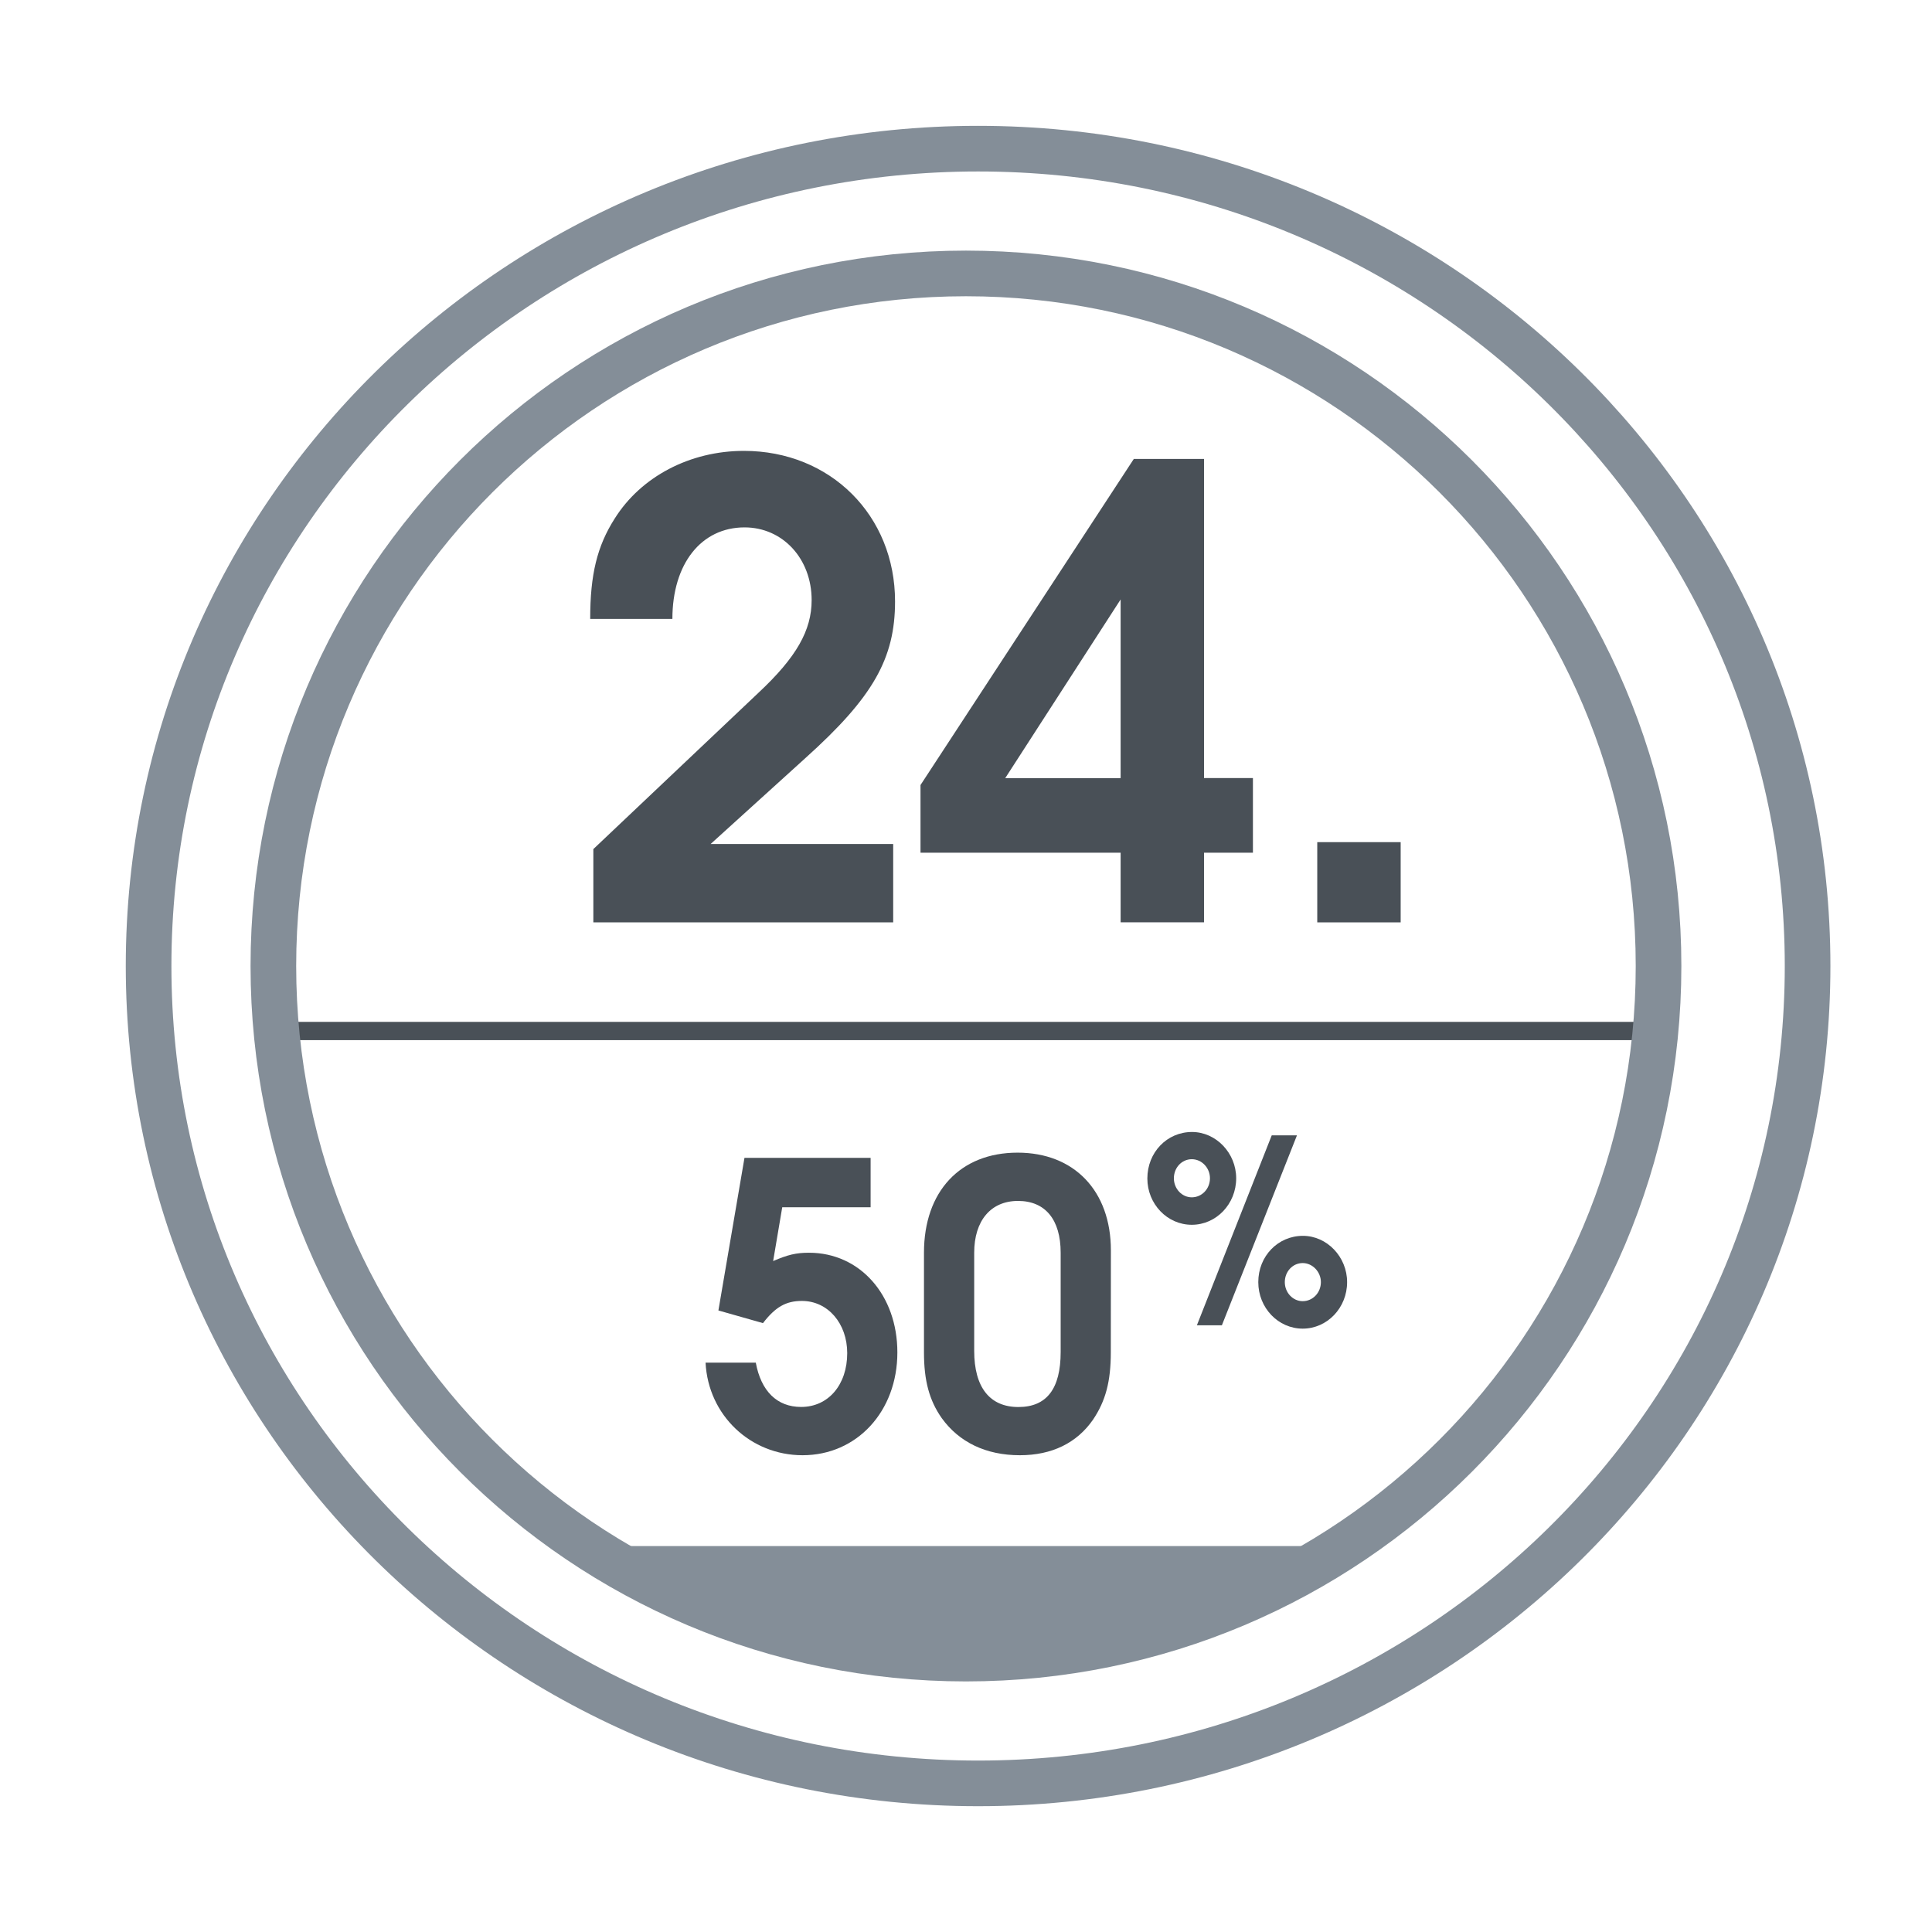
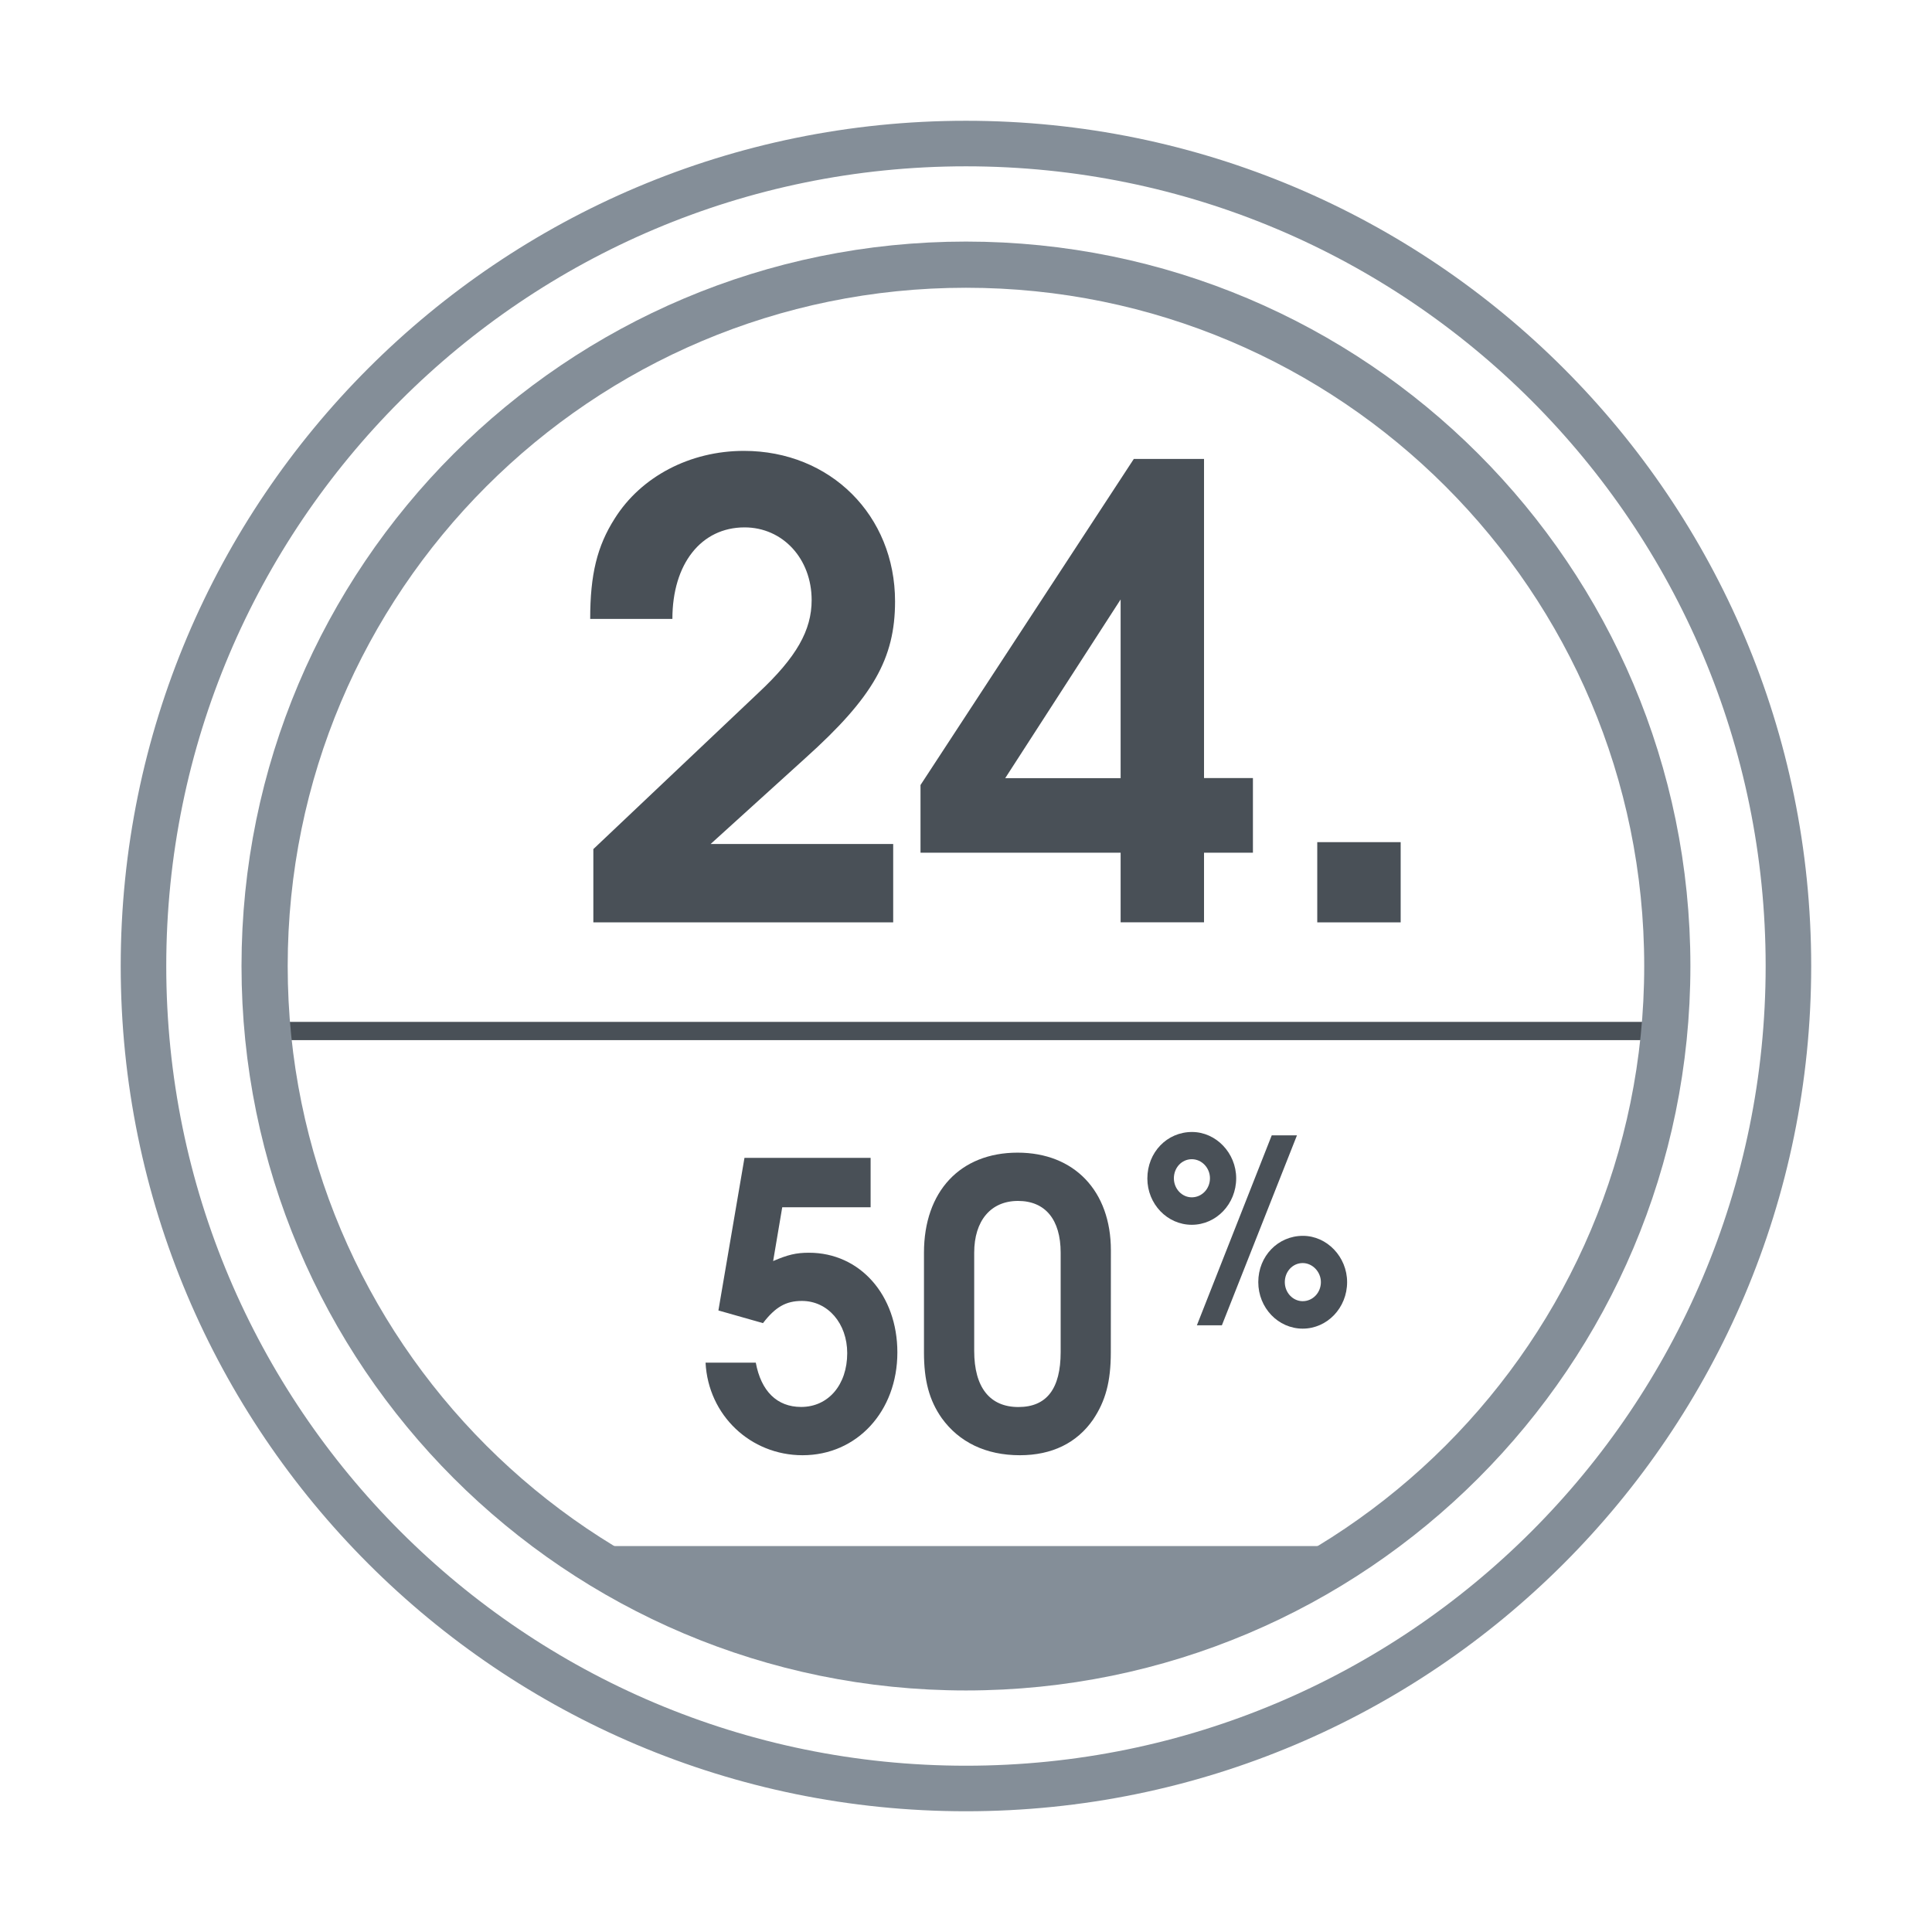
<svg xmlns="http://www.w3.org/2000/svg" width="80" height="80" viewBox="0 0 21.167 21.167" version="1.1" id="svg8">
  <defs id="defs2" />
  <g id="layer1" transform="translate(0,-275.8333)" style="display:inline">
    <path style="fill:none;fill-opacity:1;stroke:#495057;stroke-width:0.2;stroke-linecap:butt;stroke-linejoin:miter;stroke-miterlimit:4;stroke-dasharray:none;stroke-opacity:1" d="M 2.91,287.129 H 17.992" id="path4551" />
-     <ellipse style="opacity:1;fill:none;fill-opacity:0.93;stroke:#848e98;stroke-width:0.5;stroke-miterlimit:4;stroke-dasharray:none;stroke-opacity:1" id="path4539" cx="10.716" cy="286.417" rx="9.088" ry="8.955" />
-     <circle style="opacity:1;fill:none;fill-opacity:0.93;stroke:#848e98;stroke-width:0.5;stroke-miterlimit:4;stroke-dasharray:none;stroke-opacity:1" id="path4543" cx="10.583" cy="286.417" r="7.588" />
+     <ellipse style="opacity:1;fill:none;fill-opacity:0.93;stroke:#848e98;stroke-width:0.499;stroke-miterlimit:4;stroke-dasharray:none;stroke-opacity:1" id="path4539" cx="10.583" cy="286.417" rx="9.011" ry="9.011" />
+     <ellipse style="opacity:1;fill:none;fill-opacity:0.93;stroke:#848e98;stroke-width:0.506;stroke-miterlimit:4;stroke-dasharray:none;stroke-opacity:1" id="path4543" cx="10.583" cy="286.417" rx="7.684" ry="7.684" />
    <g aria-label="24. " style="font-style:normal;font-weight:normal;font-size:10.583px;line-height:1.25;font-family:sans-serif;letter-spacing:0px;word-spacing:0px;fill:#495057;fill-opacity:1;stroke:none;stroke-width:0.359" id="text4547" transform="matrix(0.8854749,0,0,0.8851385,1.414534,32.42896)">
      <path d="m 5.744,286.407 h 3.71 v -0.97 H 7.195 l 1.172,-1.063 c 0.838,-0.753 1.11,-1.234 1.11,-1.94 0,-1.063 -0.799,-1.863 -1.87,-1.863 -0.667,0 -1.273,0.318 -1.599,0.838 -0.217,0.341 -0.303,0.691 -0.303,1.242 h 1.017 c 0,-0.683 0.357,-1.133 0.893,-1.133 0.473,0 0.83,0.388 0.83,0.9 0,0.373 -0.186,0.706 -0.66,1.149 l -2.041,1.933 z" style="font-style:normal;font-variant:normal;font-weight:600;font-stretch:normal;font-size:7.761px;font-family:'URW Gothic';-inkscape-font-specification:'URW Gothic Semi-Bold';fill:#495057;fill-opacity:1;stroke:none;stroke-width:0.359;stroke-opacity:1" id="path940" />
      <path d="m 9.792,284.707 v 0.838 h 2.476 v 0.861 h 1.032 v -0.861 h 0.605 v -0.924 h -0.605 v -3.95 h -0.869 z m 2.476,-0.085 h -1.428 l 1.428,-2.212 z" style="font-style:normal;font-variant:normal;font-weight:600;font-stretch:normal;font-size:7.761px;font-family:'URW Gothic';-inkscape-font-specification:'URW Gothic Semi-Bold';fill:#495057;fill-opacity:1;stroke:none;stroke-width:0.359;stroke-opacity:1" id="path942" />
      <path d="m 14.701,286.407 h 1.032 v -0.993 h -1.032 z" style="font-style:normal;font-variant:normal;font-weight:600;font-stretch:normal;font-size:7.761px;font-family:'URW Gothic';-inkscape-font-specification:'URW Gothic Semi-Bold';fill:#495057;fill-opacity:1;stroke:none;stroke-width:0.359;stroke-opacity:1" id="path944" />
    </g>
    <g aria-label="50%" style="font-style:normal;font-weight:normal;font-size:10.583px;line-height:1.25;font-family:sans-serif;letter-spacing:0px;word-spacing:0px;fill:#495057;fill-opacity:1;stroke:none;stroke-width:0.334;stroke-opacity:1" id="text4557" transform="matrix(0.8375617,0,0,0.8772491,2.211443,35.67008)">
      <path d="m 6.757,290.135 0.583,0.158 c 0.163,-0.202 0.301,-0.277 0.509,-0.277 0.341,0 0.593,0.282 0.593,0.652 0,0.395 -0.247,0.672 -0.603,0.672 -0.316,0 -0.524,-0.198 -0.593,-0.553 H 6.589 c 0.035,0.657 0.588,1.156 1.269,1.156 0.711,0 1.24,-0.548 1.24,-1.284 0,-0.716 -0.489,-1.245 -1.156,-1.245 -0.168,0 -0.277,0.025 -0.469,0.104 l 0.119,-0.672 h 1.156 v -0.617 h -1.65 z" style="font-style:normal;font-variant:normal;font-weight:600;font-stretch:normal;font-size:4.939px;font-family:'URW Gothic';-inkscape-font-specification:'URW Gothic Semi-Bold';fill:#495057;fill-opacity:1;stroke:none;stroke-width:0.334;stroke-opacity:1" id="path933" />
      <path d="m 11.891,289.384 c 0,-0.741 -0.479,-1.22 -1.22,-1.22 -0.751,0 -1.225,0.484 -1.225,1.25 v 1.245 c 0,0.351 0.069,0.598 0.232,0.82 0.227,0.301 0.578,0.464 1.022,0.464 0.42,0 0.746,-0.153 0.958,-0.445 0.163,-0.232 0.232,-0.474 0.232,-0.84 z m -1.788,0.03 c 0,-0.4 0.217,-0.647 0.573,-0.647 0.356,0 0.558,0.232 0.558,0.647 v 1.24 c 0,0.459 -0.183,0.687 -0.553,0.687 -0.375,0 -0.578,-0.247 -0.578,-0.701 z" style="font-style:normal;font-variant:normal;font-weight:600;font-stretch:normal;font-size:4.939px;font-family:'URW Gothic';-inkscape-font-specification:'URW Gothic Semi-Bold';fill:#495057;fill-opacity:1;stroke:none;stroke-width:0.334;stroke-opacity:1" id="path935" />
      <path d="m 13.995,287.948 -0.979,2.372 h 0.327 l 0.185,-0.447 0.797,-1.925 z m 0.408,1.255 c -0.327,0 -0.584,0.254 -0.584,0.578 0,0.321 0.26,0.581 0.581,0.581 0.321,0 0.581,-0.26 0.581,-0.581 0,-0.315 -0.263,-0.578 -0.578,-0.578 z m -0.003,0.34 c 0.128,0 0.238,0.109 0.238,0.238 0,0.132 -0.106,0.238 -0.238,0.238 -0.128,0 -0.234,-0.106 -0.234,-0.238 0,-0.132 0.103,-0.238 0.234,-0.238 z m -1.448,-1.637 c -0.327,0 -0.584,0.254 -0.584,0.581 0,0.318 0.26,0.578 0.581,0.578 0.321,0 0.581,-0.26 0.581,-0.581 0,-0.315 -0.263,-0.578 -0.578,-0.578 z m -0.003,0.34 c 0.132,0 0.238,0.109 0.238,0.238 0,0.132 -0.106,0.238 -0.238,0.238 -0.128,0 -0.234,-0.106 -0.234,-0.238 0,-0.132 0.103,-0.238 0.234,-0.238 z" style="font-style:normal;font-variant:normal;font-weight:600;font-stretch:normal;font-size:65%;font-family:'URW Gothic';-inkscape-font-specification:'URW Gothic Semi-Bold';baseline-shift:super;fill:#495057;fill-opacity:1;stroke:none;stroke-width:0.334;stroke-opacity:1" id="path937" />
    </g>
    <path style="opacity:1;fill:#848e98;fill-opacity:1;stroke:#848e98;stroke-width:0.25;stroke-miterlimit:4;stroke-dasharray:none;stroke-opacity:1" d="m 6.876,292.897 a 6.533,5.78 0 0 0 3.713,1.026 6.533,5.78 0 0 0 3.703,-1.026 z" id="path4543-8" />
  </g>
  <g id="layer2" style="display:none">
    <text xml:space="preserve" style="font-style:normal;font-weight:normal;font-size:7.813px;line-height:1.25;font-family:sans-serif;letter-spacing:0px;word-spacing:0px;display:inline;fill:#dadada;fill-opacity:1;stroke:none;stroke-width:0.265" x="7.036" y="10.081" id="text4547-7">
      <tspan id="tspan4545-5" x="7.036" y="10.081" style="font-style:normal;font-variant:normal;font-weight:600;font-stretch:normal;font-size:5.729px;font-family:'URW Gothic';-inkscape-font-specification:'URW Gothic Semi-Bold';fill:#dadada;fill-opacity:1;stroke:none;stroke-width:0.265;stroke-opacity:1">24. </tspan>
    </text>
    <text xml:space="preserve" style="font-style:normal;font-weight:normal;font-size:8.851px;line-height:1.25;font-family:sans-serif;letter-spacing:0px;word-spacing:0px;display:inline;fill:#dadada;fill-opacity:1;stroke:none;stroke-width:0.265" x="7.379" y="15.066" id="text4557-3">
      <tspan id="tspan4555-5" x="7.379" y="15.066" style="font-style:normal;font-variant:normal;font-weight:600;font-stretch:normal;font-size:4.13px;font-family:'URW Gothic';-inkscape-font-specification:'URW Gothic Semi-Bold';fill:#dadada;fill-opacity:1;stroke-width:0.265">50</tspan>
    </text>
  </g>
</svg>
